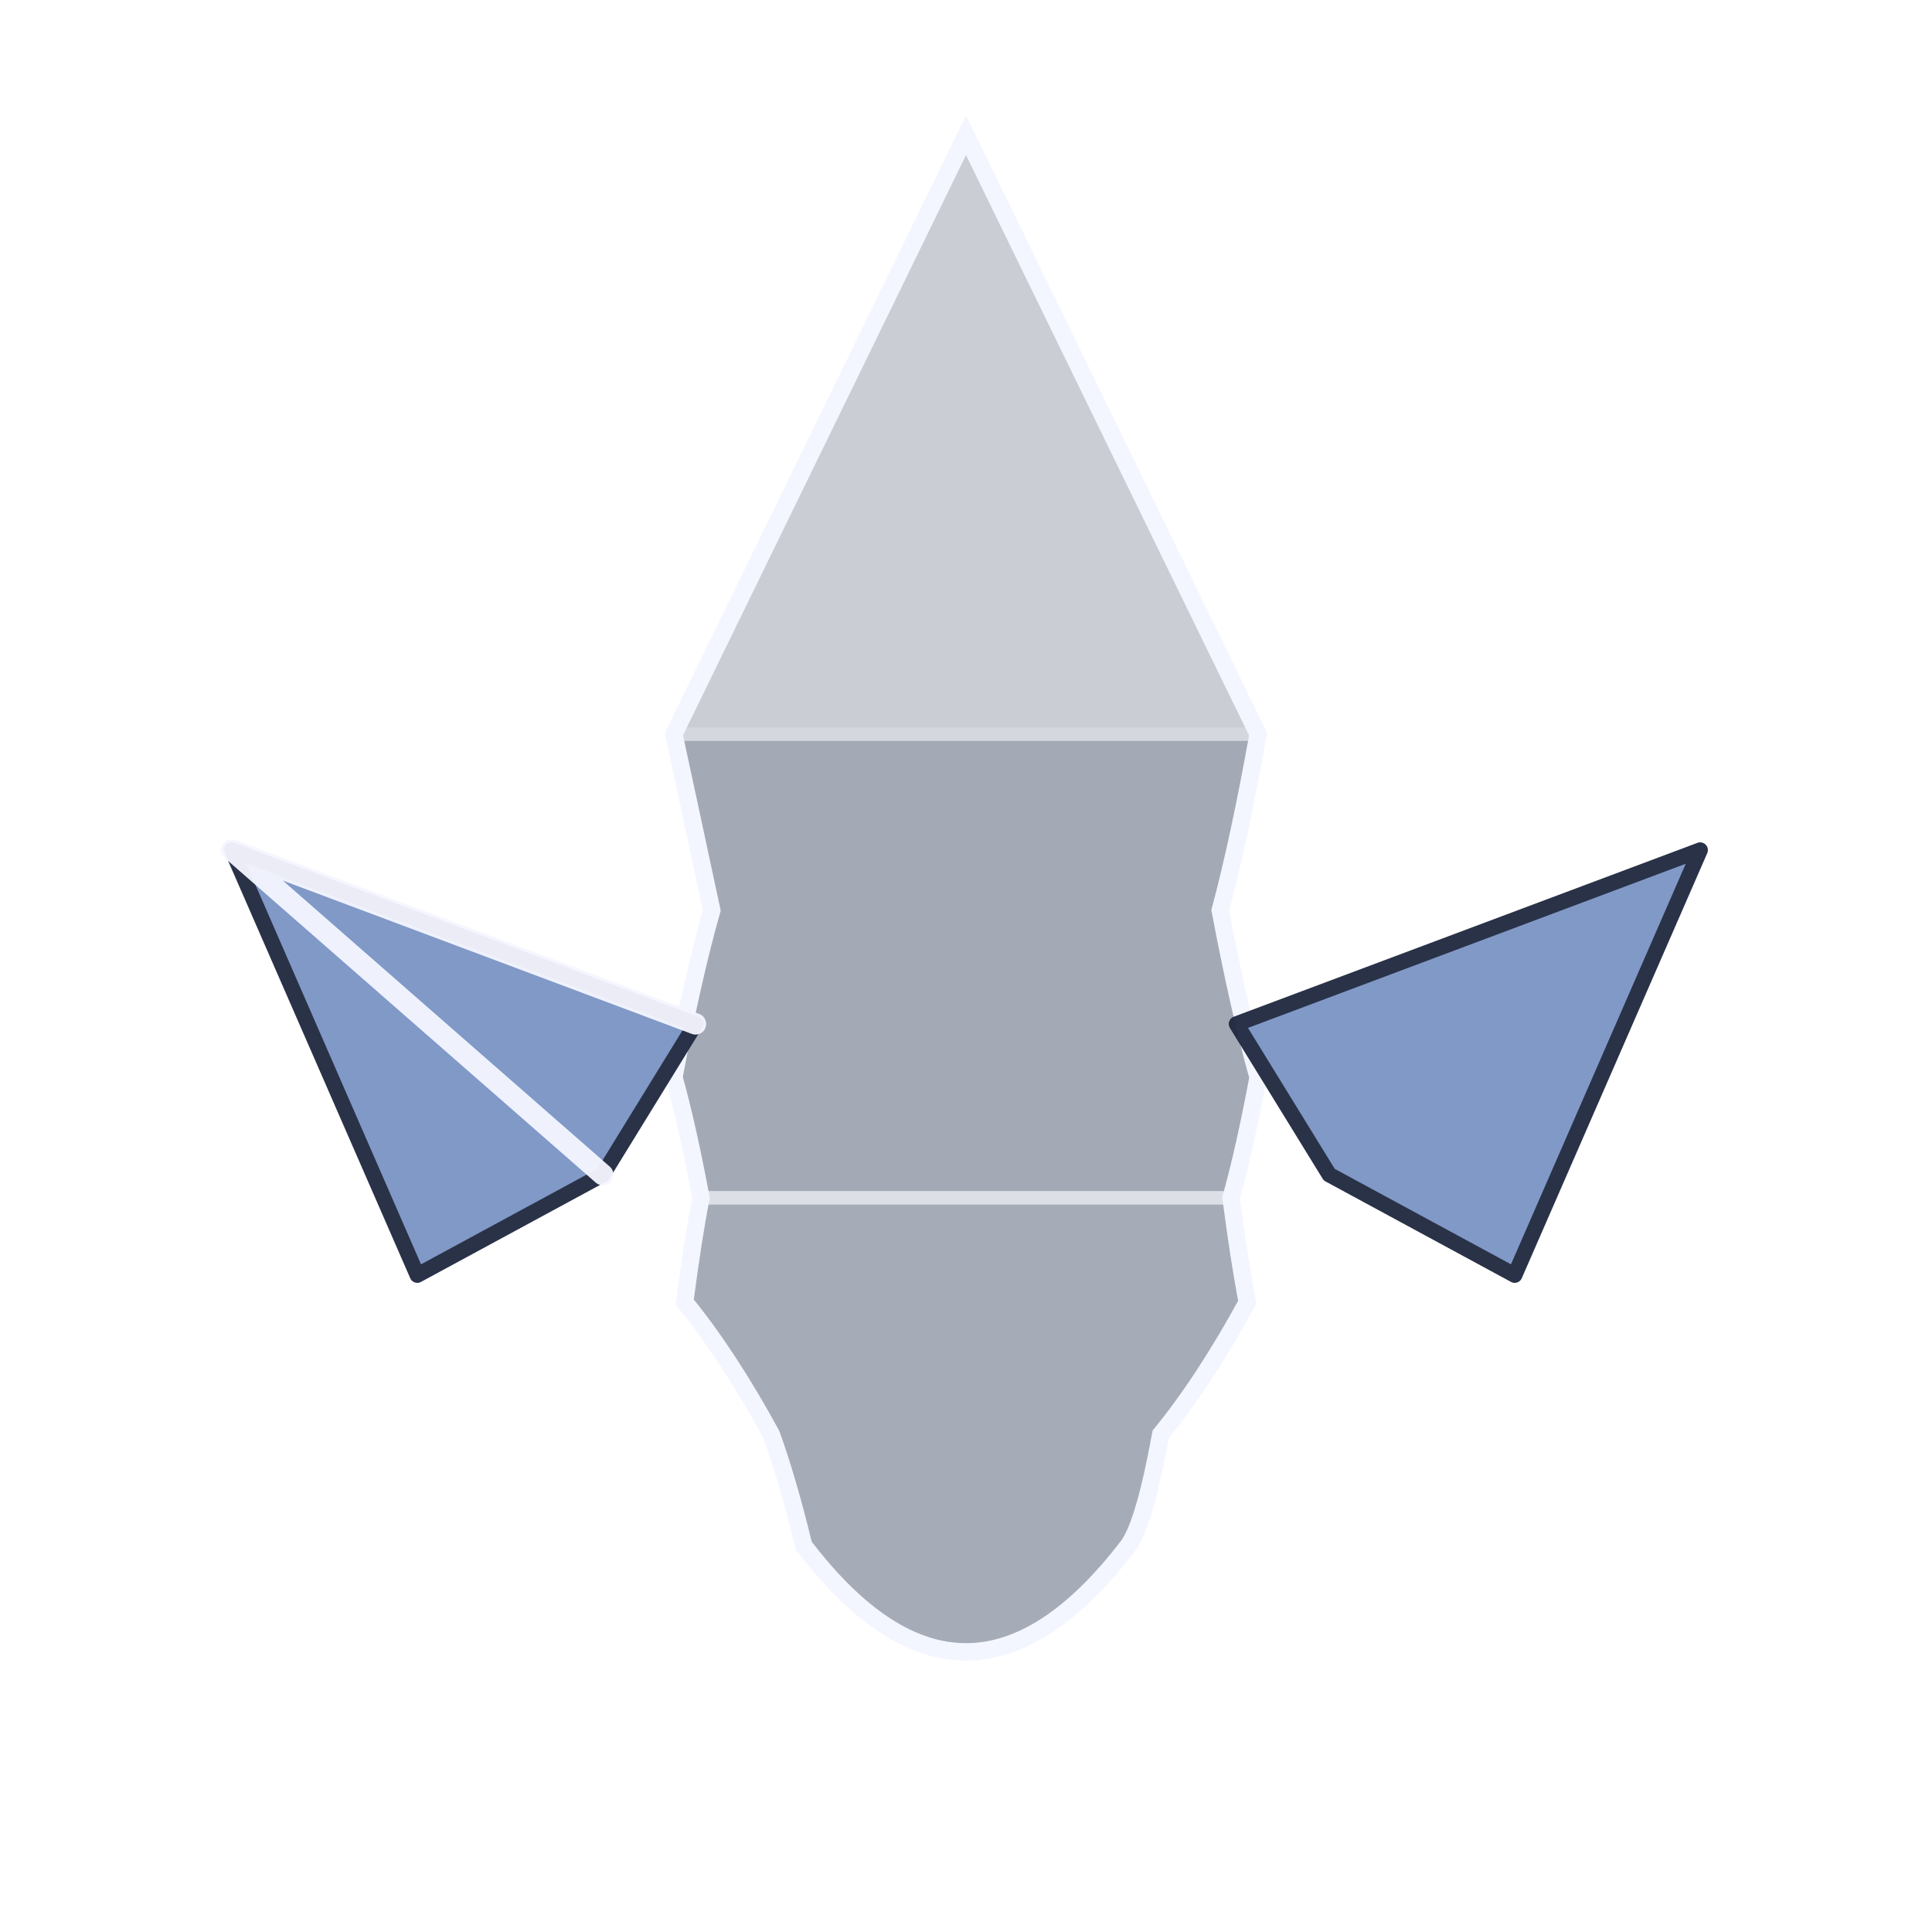
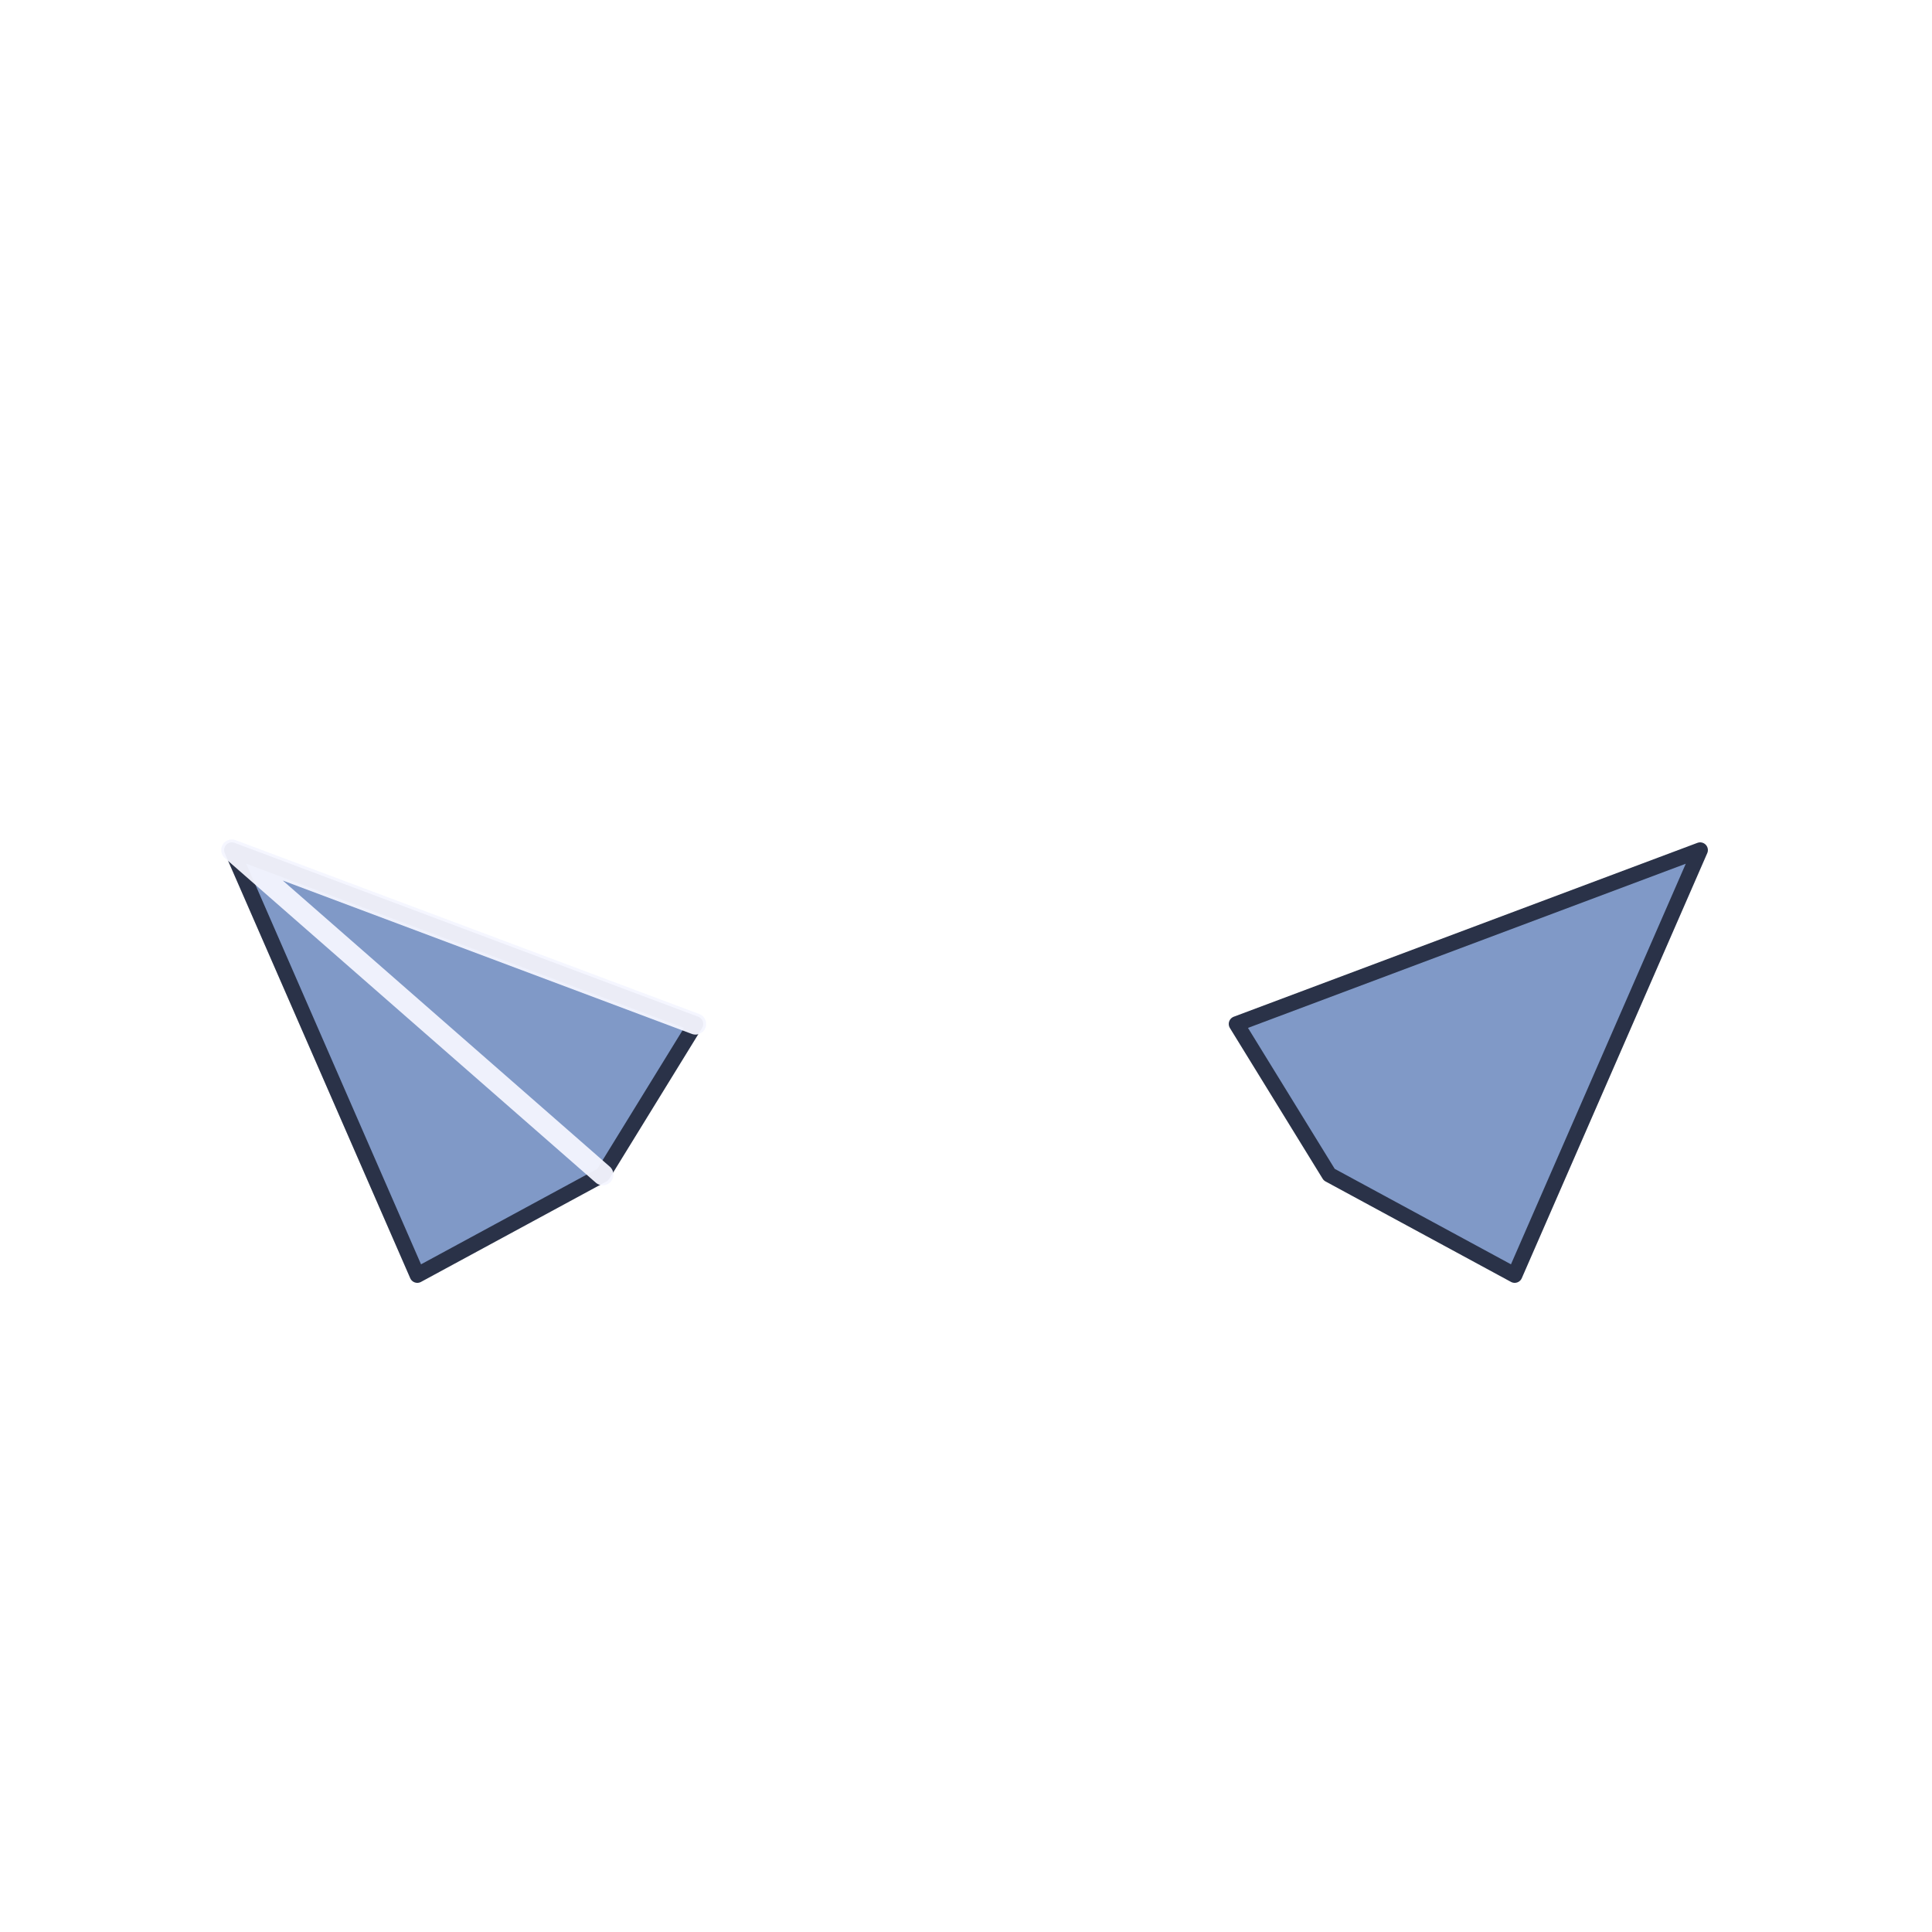
<svg viewBox="0 0 200 200">
-   <path d="M 100 14 L 130.24 76 Q 128.28 86.94 126.32 94.24 Q 128.28 104.61 130.24 111.52 Q 128.84 119.01 127.44 124 Q 128.28 130.48 129.12 134.8 Q 124.64 143.01 120.16 148.48 Q 118.48 157.7 116.8 160 Q 100 182 83.2 160 Q 81.52 153.09 79.84 148.48 Q 75.36 140.27 70.88 134.8 Q 71.72 128.32 72.56 124 Q 71.16 116.51 69.76 111.52 Q 71.72 101.15 73.68 94.24 L 69.76 76 L 100 14 Z" fill="#2b374f" stroke="#f4f6ff" stroke-width="1.4" opacity="0.25" stroke-linejoin="round" />
-   <path d="M 69.76 76 L 130.24 76 Q 128.28 86.94 126.32 94.24 Q 128.28 104.61 130.24 111.52 Q 128.84 119.01 127.44 124 L 72.56 124 Q 71.16 116.51 69.76 111.52 Q 71.72 101.15 73.68 94.24 Q 71.72 83.3 69.76 76 Z" fill="#323f5c" stroke="#f4f6ff" stroke-width="1.4" opacity="0.25" stroke-linejoin="round" />
-   <path d="M 72.56 124 L 127.44 124 Q 128.28 130.48 129.12 134.8 Q 124.64 143.01 120.16 148.48 Q 118.48 157.7 116.8 160 Q 100 182 83.2 160 Q 81.52 153.09 79.84 148.48 Q 75.36 140.27 70.88 134.8 Q 71.72 128.32 72.56 124 Z" fill="#384768" stroke="#f4f6ff" stroke-width="1.4" opacity="0.25" stroke-linejoin="round" />
-   <path d="M 100 14 L 130.24 76 Q 128.28 86.94 126.32 94.24 Q 128.28 104.61 130.24 111.52 Q 128.84 119.01 127.44 124 Q 128.28 130.48 129.12 134.8 Q 124.64 143.01 120.16 148.48 Q 118.48 157.7 116.8 160 Q 100 182 83.2 160 Q 81.52 153.09 79.84 148.48 Q 75.36 140.27 70.88 134.8 Q 71.72 128.32 72.56 124 Q 71.16 116.51 69.76 111.52 Q 71.72 101.15 73.68 94.24 L 69.76 76 L 100 14 Z" fill="none" stroke="#f4f6ff" stroke-width="1.8" />
  <polygon points="72 106 24 88 43.2 132 62.4 121.6" fill="#7a94c4" stroke="#1f283f" stroke-width="1.6" opacity="0.95" stroke-linejoin="round" />
  <polygon points="128 106 176 88 156.8 132 137.6 121.6" fill="#7a94c4" stroke="#1f283f" stroke-width="1.6" opacity="0.95" stroke-linejoin="round" />
  <polyline points="72 106 24 88 62.4 121.6" fill="none" stroke="#f4f6ff" stroke-width="2.2" opacity="0.95" stroke-linejoin="round" stroke-linecap="round" />
</svg>
